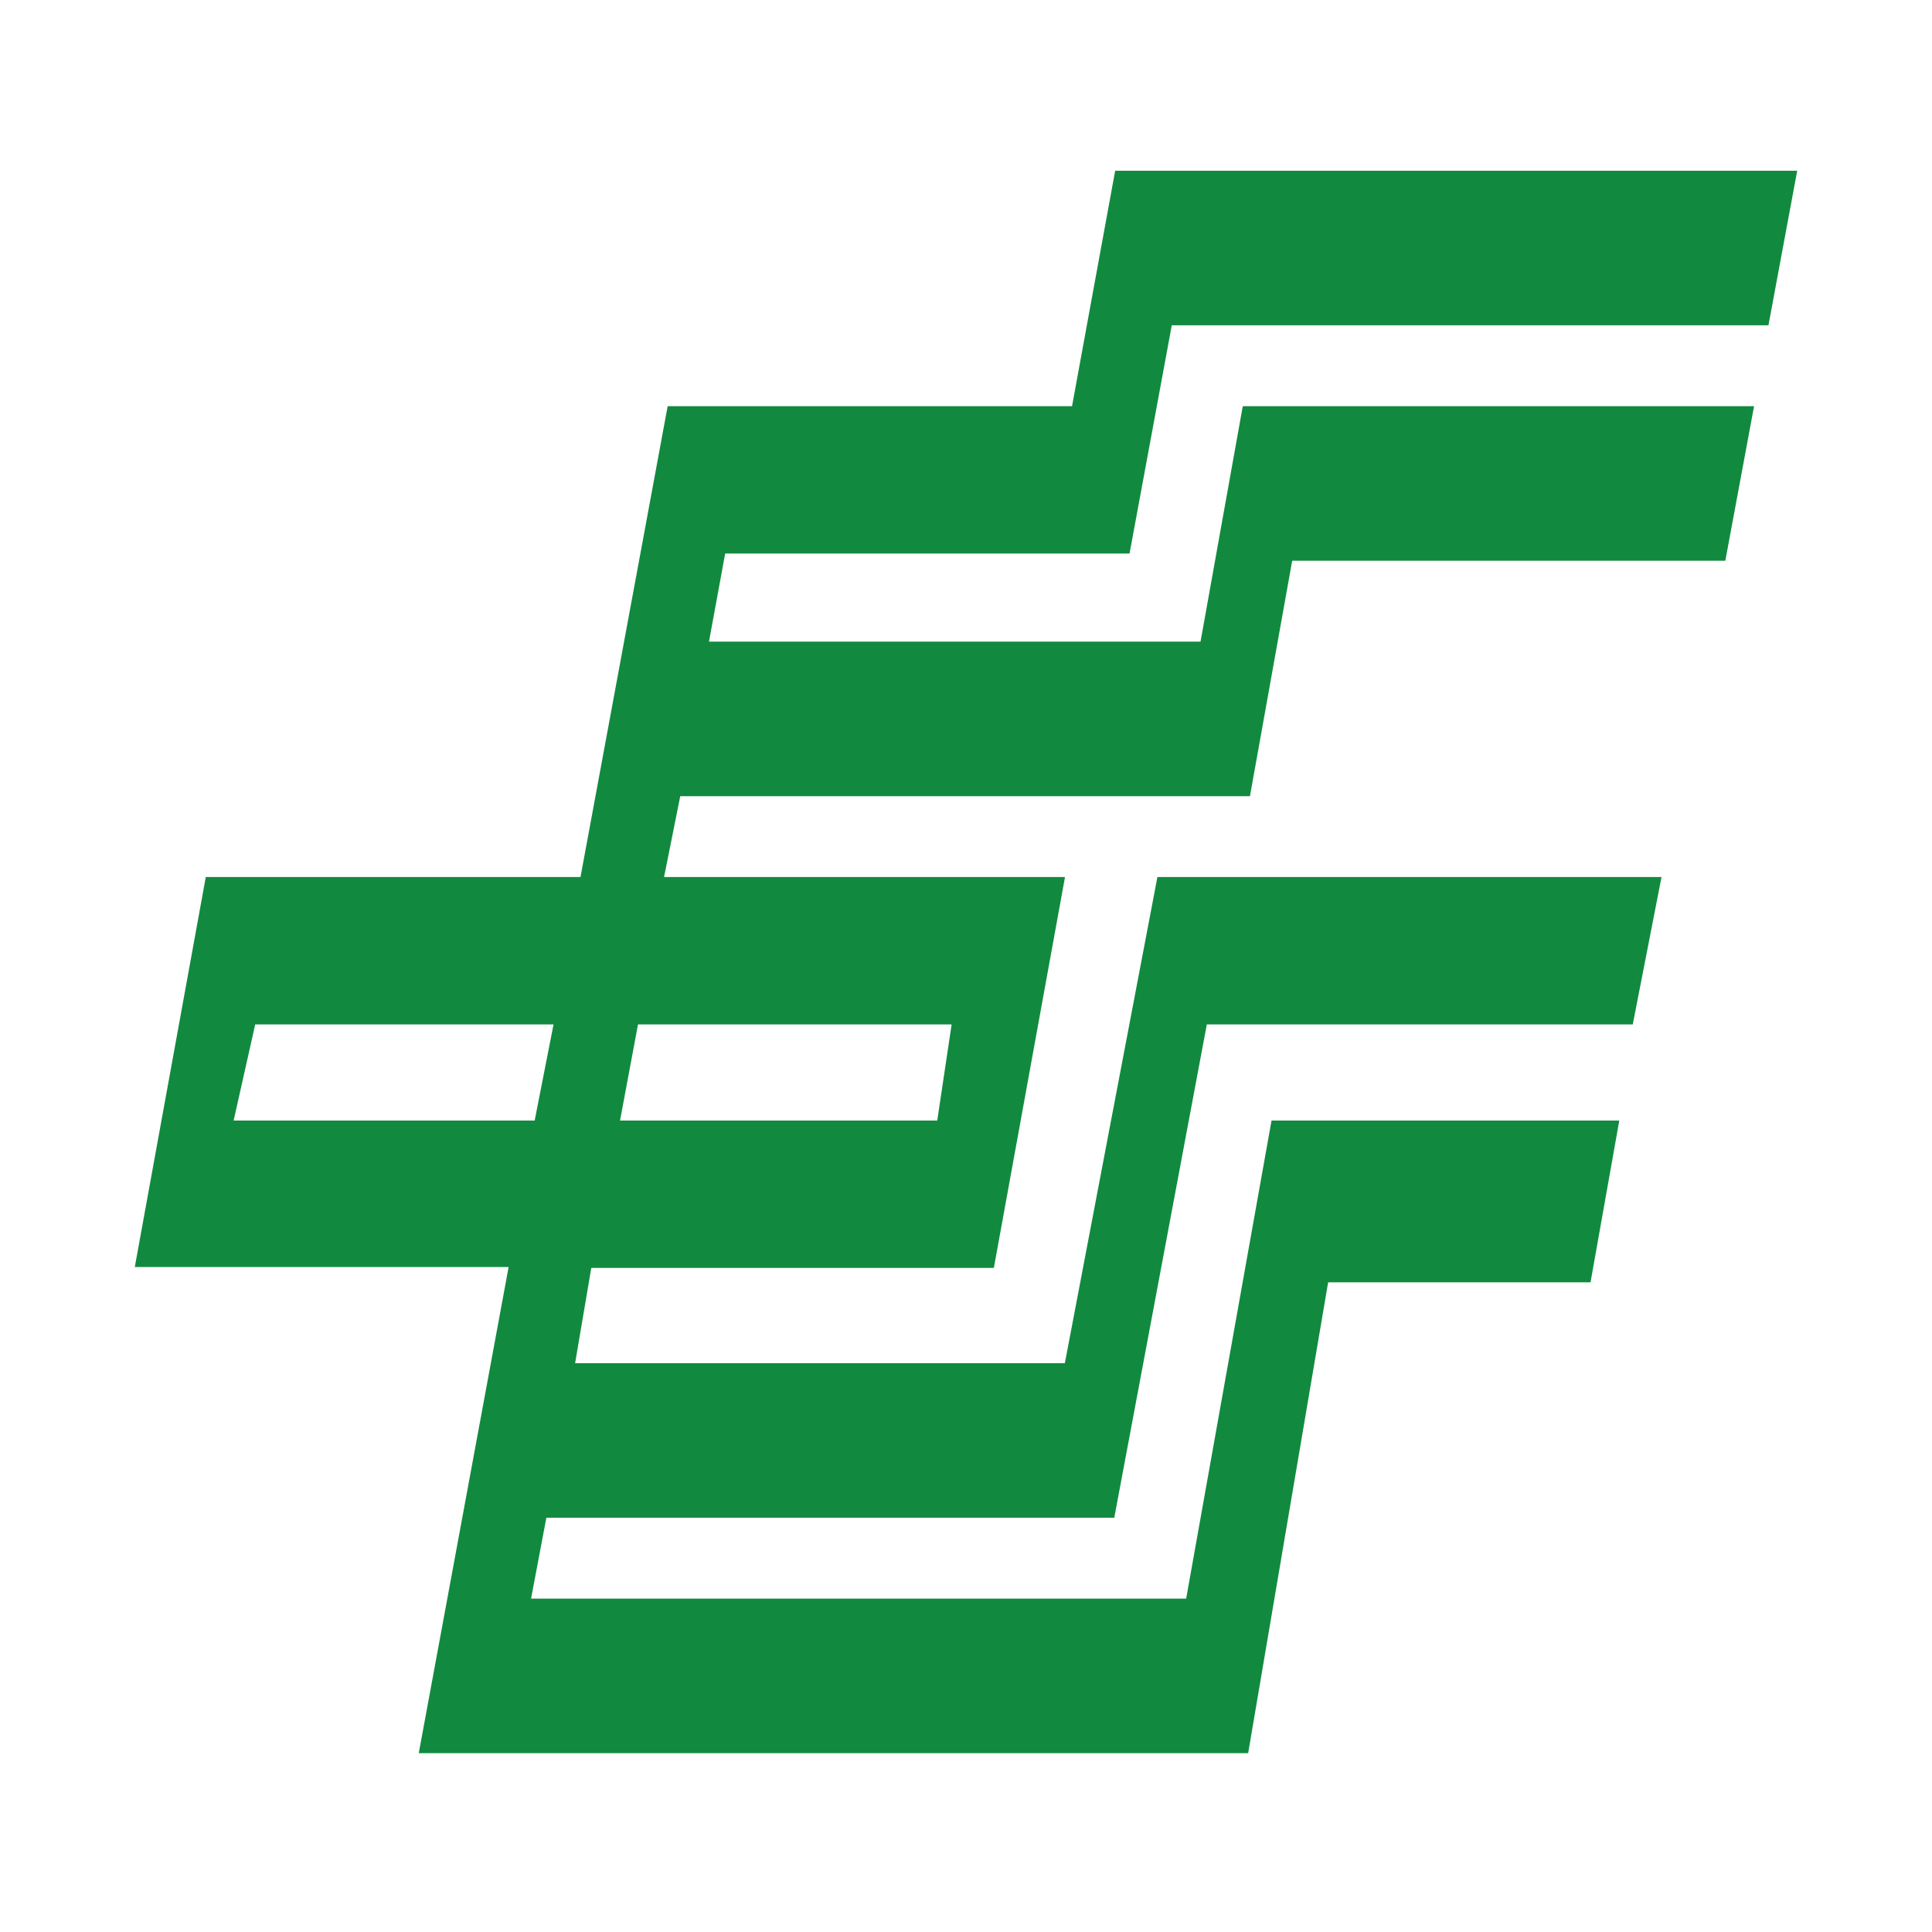
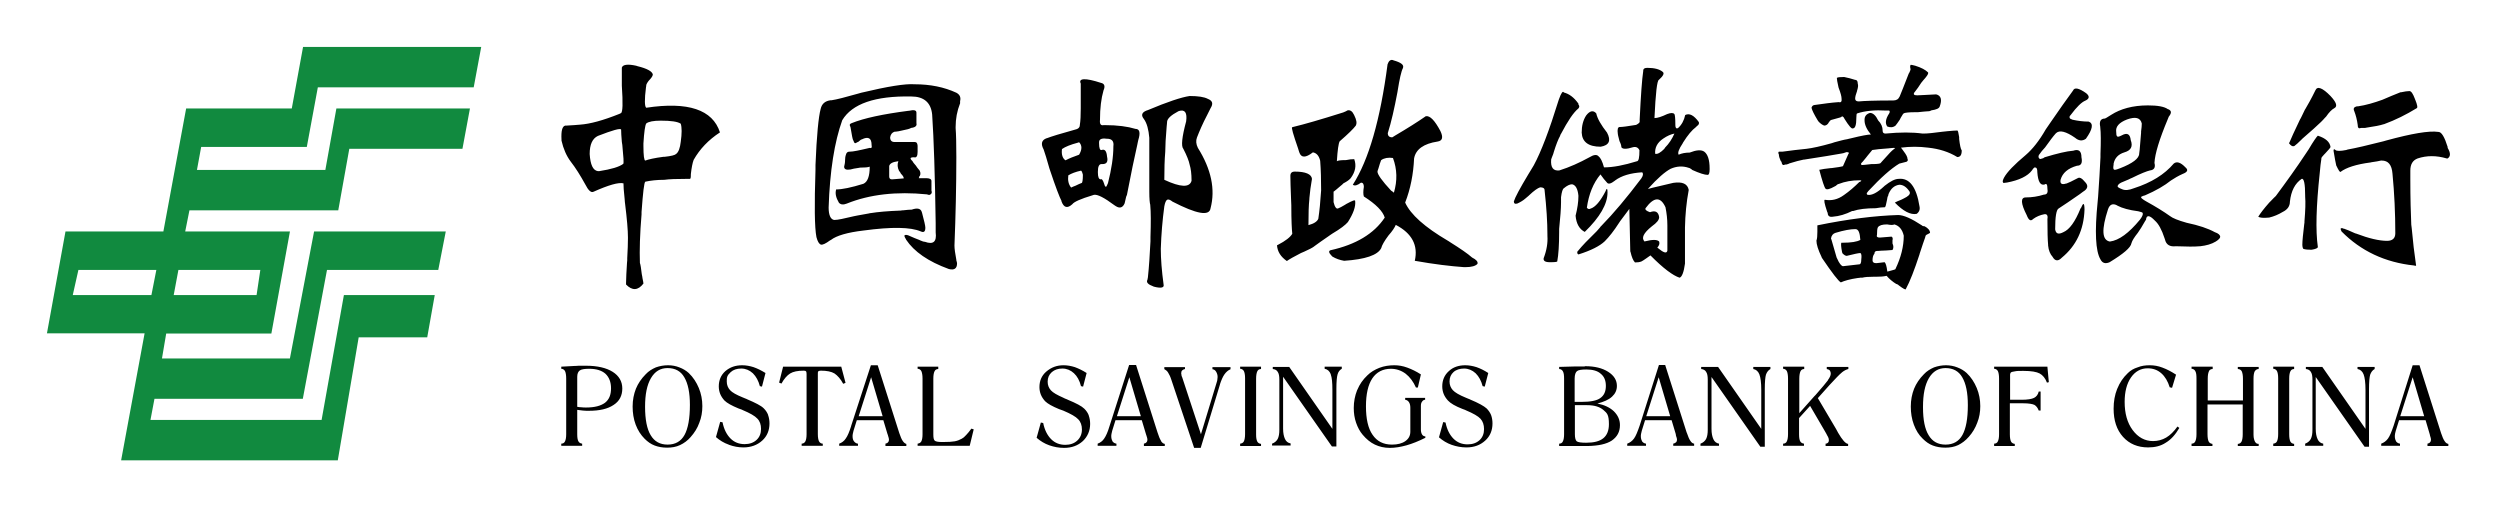
- <svg xmlns="http://www.w3.org/2000/svg" viewBox="-15 405 215 215">
+ <svg xmlns="http://www.w3.org/2000/svg" viewBox="-20 404 1065 217">
  <path d="M809 559.6c1.6 0 3.3.3 4.8.9 1.6.6 2.9 1.4 4 2.4 1.9 1.8 3.3 4 4.3 6.4s1.5 5 1.5 7.7c0 2.5-.4 4.9-1.3 7.1q-1.2 3.3-3.6 6l-.1.1c-1.3 1.5-2.8 2.6-4.4 3.4-1.7.8-3.5 1.1-5.5 1.1s-3.7-.3-5.3-.9-3-1.6-4.3-2.9c-1.7-1.6-2.9-3.6-3.8-6s-1.3-5-1.3-7.7c0-2.8.5-5.3 1.4-7.6.9-2.2 2.3-4.3 4.2-6.2 1.2-1.3 2.7-2.2 4.3-2.9q2.55-.9 5.1-.9m-512.8 0c1.6 0 3.2.3 4.8.8 1.7.6 3.3 1.4 5.1 2.5l-1.5 5.8-.9-.2c-.6-2.3-1.6-4.1-2.9-5.4l-.1-.1c-1.4-1.3-3.1-2-4.9-2q-2.85 0-4.5 1.5c-1.65 1.5-1.7 2.3-1.7 4 0 1.5.5 2.7 1.4 3.7s2.7 2 5.4 3.1l.5.2c.3.1.6.3 1 .4l.4.2c3.5 1.5 5.9 2.7 7 3.8l.1.1q1.2 1.2 1.8 2.7v.1q.6 1.65.6 3.6c0 2.9-1 5.4-3.1 7.3s-4.8 2.9-8 2.9c-2.1 0-4.2-.4-6.1-1.1l-.2-.1c-2-.7-3.8-1.8-5.4-3.2l1.8-6.5 1 .2c.6 3 1.8 5.3 3.4 6.9s3.6 2.4 6 2.4q3.15 0 5.1-1.8c1.3-1.2 1.9-2.8 1.9-4.7 0-1.8-.5-3.3-1.6-4.4-1-1.1-3.1-2.3-6.2-3.6l-.4-.2-1.4-.5c-2.9-1.2-4.9-2.3-6-3.4-.8-.9-1.4-1.8-1.8-2.8s-.6-2.1-.6-3.2c0-2.6.9-4.8 2.8-6.5 2-1.7 4.3-2.5 7.2-2.5m308 0c1.6 0 3.2.3 4.8.8 1.7.6 3.3 1.4 5 2.5l-1.5 5.8-.9-.2c-.6-2.3-1.6-4.1-2.9-5.4l-.1-.1c-1.4-1.3-3.1-2-4.9-2s-3.4.5-4.5 1.5-1.7 2.3-1.7 4c0 1.5.5 2.7 1.4 3.7s2.8 2.1 5.5 3.2l1.2.5c.1 0 .2.1.3.1l.4.2c3.6 1.5 5.9 2.8 7 3.8.8.8 1.5 1.8 1.9 2.8q.6 1.65.6 3.6c0 2.9-1 5.4-3.1 7.3s-4.7 2.9-8 2.9c-2.2 0-4.3-.4-6.3-1.1s-3.8-1.8-5.4-3.2l1.8-6.5 1 .2c.6 3 1.8 5.3 3.4 6.9s3.6 2.4 6 2.4q3.15 0 5.1-1.8c1.3-1.2 1.9-2.8 1.9-4.7 0-1.8-.5-3.3-1.5-4.4s-3.1-2.3-6.2-3.6l-.4-.2-1.1-.4c-3.1-1.2-5.1-2.4-6.2-3.6-.8-.9-1.4-1.8-1.8-2.8s-.6-2.1-.6-3.2c0-2.6.9-4.8 2.8-6.5 1.8-1.7 4.2-2.5 7-2.5m-30.2 0c1.8 0 3.6.3 5.5 1s3.8 1.6 5.8 2.9l-1.3 5.6h-.8c-1.1-2.5-2.6-4.5-4.4-5.9q-2.85-2.1-6.3-2.1c-3.4 0-6.1 1.4-7.9 4.1s-2.7 6.7-2.7 11.9c0 5.3.9 9.4 2.8 12.1 1.9 2.8 4.6 4.2 8.3 4.2q3.6 0 5.7-1.5c1.4-1 2.1-2.3 2.1-4v-10.2q0-1.5-.6-2.4c-.4-.6-.9-.9-1.6-1v-.8h8.5v.8c-.5 0-1 .3-1.3.8-.4.5-.5 1.1-.5 1.9v10c0 .9.2 1.6.5 2.1s.8.8 1.4.8v.6c-2.8 1.4-5.5 2.5-8 3.2s-4.9 1.1-7.1 1.1c-2.4 0-4.5-.5-6.4-1.4s-3.6-2.3-5.2-4.2c-1.2-1.4-2.1-3.1-2.8-5.1s-1-4.1-1-6.3c0-2.7.5-5.2 1.4-7.5l.1-.2c1-2.4 2.4-4.4 4.3-6.2 1.4-1.4 3.1-2.4 5.1-3.2 2.1-.8 4.2-1.1 6.4-1.1m-89.2.7v.9q-.75.15-1.2.6c-.3.3-.4.7-.4 1.2 0 .2 0 .4.1.6v.2c0 .2.1.4.2.7l.1.2 8 24.3 6.8-22.4c.1-.3.2-.7.2-1s.1-.7.1-1c0-.8-.2-1.5-.6-2.2s-.9-1-1.5-1.1h-.1v-.9h7.7v.9c-1 .4-1.9 1.2-2.6 2.2s-1.3 2.4-1.9 4.2v.1l-8.2 27h-2.8l-9.7-29c-.4-1.3-.9-2.3-1.4-3.1-.4-.7-1-1.1-1.5-1.4h-.1v-.9h8.8zm411-.7c1.8 0 3.6.3 5.4 1 1.9.7 3.8 1.7 5.8 3l-1.7 5.6-1-.2q-1.2-3.9-3.6-6c-1.6-1.4-3.5-2.1-5.8-2.1-2.9 0-5.3 1.3-7.1 3.9s-2.7 6.1-2.7 10.4c0 4.9 1.1 8.9 3.4 12s5.2 4.7 8.7 4.7c2 0 3.9-.5 5.6-1.5s3.3-2.6 4.8-4.7l.8.6c-1.7 2.9-3.6 5-5.8 6.3-2.1 1.4-4.6 2-7.5 2-4.4 0-8-1.5-10.7-4.5s-4-7-4-12q0-4.65 1.5-8.4l.1-.2c1-2.5 2.5-4.7 4.4-6.5l.1-.1c1.1-1.1 2.5-1.9 4.1-2.4 1.7-.7 3.4-.9 5.2-.9m-631.2 0q2.55 0 4.8.9c1.6.6 2.9 1.4 4 2.4 1.9 1.8 3.3 4 4.3 6.4s1.5 5 1.5 7.7c0 2.5-.4 4.9-1.3 7.1-.8 2.3-2.1 4.3-3.7 6.1-1.3 1.5-2.8 2.6-4.5 3.4s-3.5 1.1-5.5 1.1-3.7-.3-5.3-.9-3-1.6-4.3-2.9c-1.6-1.6-2.9-3.6-3.8-6s-1.3-5-1.3-7.7c0-2.8.5-5.3 1.4-7.6.9-2.2 2.3-4.3 4.2-6.2 1.2-1.3 2.7-2.2 4.3-2.9 1.7-.6 3.4-.9 5.2-.9m168.5 0c1.6 0 3.2.3 4.8.8 1.6.6 3.3 1.4 5 2.5l-1.5 5.8-.9-.2c-.6-2.4-1.6-4.2-3-5.5s-3.1-2-4.9-2c-1.9 0-3.3.5-4.5 1.5l-.1.1c-1.1 1-1.7 2.3-1.7 4 0 1.5.5 2.7 1.4 3.7s2.7 2 5.2 3.1l.6.3c.3.1.6.3 1 .4l.4.2c3.6 1.5 5.9 2.7 7 3.8l.1.1q1.2 1.2 1.8 2.7v.1q.6 1.65.6 3.6c0 2.9-1.1 5.4-3.1 7.3-2.1 1.9-4.7 2.9-8 2.9-2.2 0-4.3-.4-6.3-1.1s-3.8-1.8-5.4-3.2l1.8-6.5 1 .2c.6 3 1.8 5.3 3.4 6.9q2.4 2.4 6 2.4 3.15 0 5.1-1.8c1.3-1.2 2-2.8 2-4.7 0-1.8-.5-3.3-1.6-4.4-1-1.1-3.1-2.3-6.4-3.7l-.3-.1c-.3-.1-.6-.2-1.1-.4l-.3-.1c-2.9-1.2-4.9-2.3-6-3.4-.8-.9-1.4-1.8-1.8-2.8s-.6-2.1-.6-3.2c0-2.6.9-4.8 2.8-6.5 2.3-2 4.7-2.8 7.5-2.8m278.8.7 18.4 26.4v-16.6c0-3.1-.3-5.3-.8-6.6s-1.4-2.1-2.6-2.3v-.9h7.3v.9c-.9.5-1.5 1.3-1.9 2.4-.3 1-.5 3.1-.5 6.1v24.6h-1.9l-20.8-29.7v22.1c0 1.9.3 3.3.8 4.4s1.3 1.7 2.4 1.9v.9h-7.9v-.9c1.1-.4 1.9-1.1 2.4-2 .5-1 .7-2.3.7-3.9v-21.4c0-1.5-.2-2.6-.7-3.3q-.6-1.05-2.1-1.2v-.9zm257.4 0 18.4 26.4v-16.6c0-3.1-.3-5.3-.8-6.6s-1.4-2.1-2.6-2.3v-.9h7.3v.9c-.9.5-1.5 1.3-1.9 2.4-.3 1-.5 3.1-.5 6.1v24.6h-1.9l-20.8-29.7v22.1c0 1.9.3 3.3.8 4.4s1.3 1.7 2.4 1.9v.9H962v-.9c1.1-.4 1.9-1.1 2.4-2 .5-1 .7-2.3.7-3.9v-21.4c0-1.5-.2-2.6-.7-3.3q-.6-1.05-2.1-1.2v-.9zm-440.1 0 18.4 26.4v-16.6c0-3.1-.2-5.3-.7-6.6v-.1c-.5-1.3-1.4-2.1-2.6-2.3v-.9h7.3v.9q-1.35.75-1.8 2.4c-.3 1-.5 3.1-.5 6.1v24.6h-1.9l-20.8-29.7v22.1c0 1.9.3 3.3.8 4.4s1.3 1.7 2.4 1.9v.9h-7.9v-.8c1.1-.4 1.9-1.1 2.4-2 .5-1 .7-2.3.7-3.9v-21.4c0-1.5-.2-2.6-.7-3.3q-.6-1.05-2.1-1.2v-.9zm-178.2-.7h2.9l9.2 28.9c.5 1.5 1 2.7 1.5 3.4q.75 1.05 1.5 1.2v.9h-8.9v-1c.5-.1.9-.3 1.1-.6.3-.3.4-.7.4-1.1 0-.3-.1-.9-.4-1.7 0-.2-.1-.3-.1-.4l-.1-.2-1.8-6H345l-1.4 4.5c-.1.5-.2.9-.3 1.3s-.1.8-.1 1.1q0 1.35.6 2.1c.4.5.9.9 1.6 1h.1v.9h-8v-.9c1.1-.4 2.1-1.1 2.8-2.2.8-1.1 1.5-2.8 2.3-5.3v-.1zm113 0 9.1 28.6q.75 2.4 1.5 3.6v.1c.5.8 1 1.1 1.6 1.2v.9h-8.9v-1c.5-.1.9-.3 1.1-.6.3-.3.4-.7.4-1.1 0-.3-.1-.9-.4-1.7-.1-.2-.1-.4-.2-.6l-1.8-6h-11.2l-1.4 4.5c-.1.5-.2.9-.3 1.3s-.1.8-.1 1.1c0 .8.2 1.5.5 2v.1c.4.5.9.9 1.7 1v.9h-8v-.9c1.1-.4 2.1-1.1 2.8-2.2.7-1 1.5-2.7 2.2-5.1l8.4-26.2h3zm-234.4.2c4.9 0 8.7.9 11.4 2.6s4.1 4.1 4.1 7.1-1.2 5.4-3.7 7c-2.5 1.7-6 2.5-10.6 2.5-.8 0-1.6 0-2.5-.1l-2.4-.3v10.5c0 1.4.2 2.4.5 2.9.3.6.9.9 1.6 1v.9h-8.9v-.9c.7 0 1.3-.3 1.6-1 .3-.6.5-1.6.5-3v-23.7c0-1.5-.2-2.6-.5-3.2s-.9-1-1.6-1v-.9l5.6-.3h.4c.9-.1 1.7-.1 2.5-.1zm778.2-.2h2.9l9.2 28.9c.5 1.5 1 2.7 1.5 3.4.5.8 1 1.1 1.6 1.2v.9h-8.9v-1c.5-.1.9-.3 1.1-.6.3-.3.4-.7.4-1.1 0-.3-.1-.9-.4-1.7l-.1-.5-1.8-6.1H1002l-1.4 4.5-.3 1.2v.1c-.1.4-.1.8-.1 1.1 0 .8.2 1.5.5 2v.1c.4.5.9.9 1.7 1v.9h-8v-.9c1.1-.4 2.1-1.1 2.9-2.2s1.5-2.9 2.4-5.5zm-50.5.7v.9c-.7 0-1.3.3-1.6 1-.3.6-.5 1.6-.5 3.1V589c0 1.5.2 2.5.5 3.1s.9.9 1.6 1v.9h-8.9v-1c.8-.1 1.3-.4 1.6-1s.5-1.7.5-3.1v-23.8c0-1.4-.2-2.4-.5-3s-.9-1-1.6-1v-.9h8.9zm-208.7 0v.9c-.7 0-1.3.3-1.6 1-.3.6-.5 1.7-.5 3.2V580l6.4-7.2.5-.5c2.7-3.1 4.5-5.2 5.3-6.3v-.1q1.2-1.65 1.2-2.7c0-.6-.2-1.1-.4-1.4-.3-.3-.7-.5-1.3-.6v-.9h9.2v.9c-.8.2-1.7.6-2.7 1.4l-.1.1c-1 .8-2.7 2.6-5.2 5.3l-5 5.6 7.8 13.2.1.2c.2.3.4.7.6 1.1l.1.2c1.8 3.1 3.2 4.7 4.3 4.8v.9h-9.6v-1c.4 0 .7-.1 1-.4s.4-.6.4-1.1c0-.4-.1-.9-.4-1.5l-.1-.1c-.3-.6-.8-1.6-1.6-2.9l-5.9-10.1-4.7 5.2v7c0 1.4.2 2.4.5 2.9.3.6.9.9 1.6 1v.9h-8.9v-.9c.7 0 1.3-.3 1.6-1 .3-.6.5-1.7.5-3.1v-23.6c0-1.5-.2-2.6-.5-3.2s-.9-1-1.6-1v-.9h9zm-93.2-.3c3.9 0 7.2.8 9.7 2.4s3.7 3.6 3.7 6c0 1.8-.7 3.3-2 4.5l-.1.1c-1.4 1.3-3.5 2.2-6.2 2.9 3 .6 5.3 1.7 7 3.3 1.7 1.7 2.6 3.6 2.6 5.9 0 2.9-1.2 5-3.5 6.6-2.3 1.5-5.7 2.2-10.1 2.3h-12.3v-1c.7 0 1.3-.3 1.6-1 .3-.6.5-1.6.5-3v-23.6c0-1.5-.1-2.5-.5-3.2-.3-.6-.9-1-1.6-1v-.9l7.2-.2h3.6c.2-.1.3-.1.4-.1m-138.2.3v.9c-.7 0-1.3.3-1.6 1-.3.6-.5 1.7-.5 3.2v23.8c0 1.4.2 2.3.5 2.9s.9.9 1.6 1v.9h-8.9v-1c.8-.1 1.3-.4 1.6-1s.5-1.7.5-3.1v-23.8c0-1.4-.2-2.4-.5-3s-.9-1-1.6-1v-.9h8.9zm-137.5 0v.9c-.7 0-1.3.3-1.6 1-.3.6-.5 1.6-.5 3.1v23.8c0 1.5.2 2.4.7 2.7.4.3 1.4.5 3 .5h.4c2.3 0 3.9-.1 5-.3s2.1-.6 3-1.1q.9-.45 1.8-1.5l.1-.1c.7-.7 1.4-1.6 2.2-2.7l1 .3-1.7 7h-22.2v-.9c.7-.1 1.3-.4 1.6-1s.5-1.6.5-3v-23.7c0-1.5-.2-2.5-.5-3.2-.3-.6-.9-1-1.6-1v-.9h8.8zm472.5 0 .6 6.5-.8.2c-.7-1.9-1.8-3.2-3.1-3.9s-3.6-1.1-6.9-1.1h-.4c-1.4 0-2.5 0-3.3.2-.9.1-1.5.3-1.7.5-.1.1-.1.2-.2.4s-.1.4-.1.7v10.5h4.9c2.5 0 4.3-.3 5.3-.8s1.7-1.4 2-2.7h.8v8.1h-.8q-.6-1.65-1.8-2.4c-.8-.4-2.4-.7-4.9-.7h-5.6V589c0 1.5.2 2.5.5 3.1s.9.9 1.6 1v.9h-8.8v-1c.7 0 1.3-.3 1.6-1 .3-.6.5-1.6.5-3v-23.7c0-1.5-.2-2.6-.5-3.2s-.9-1-1.6-1v-.9h22.7zm70.4 0v.9c-.7 0-1.3.3-1.6.9v.1c-.3.6-.5 1.6-.5 3.1v9.3h15v-9.2c0-1.5-.2-2.5-.5-3.2-.3-.6-.9-1-1.7-1v-.9h8.9v.9c-.8 0-1.3.4-1.7 1-.3.6-.5 1.6-.5 3.1v23.9c0 .8.1 1.4.2 1.8.1.5.3.9.5 1.3.2.3.4.4.6.6.2.1.5.2.9.2v.9h-8.9v-.9c.7 0 1.3-.4 1.6-1s.5-1.7.5-3.1v-12.7h-15V589c0 1.4.2 2.5.5 3.1s.9.9 1.6 1v.9h-8.9v-1c.7 0 1.3-.3 1.6-1 .3-.6.5-1.6.5-3v-23.7c0-1.5-.1-2.5-.5-3.2-.3-.6-.9-1-1.6-1v-.9h9zm-584.2 0 1.8 6.8-1 .4c-1.1-2.1-2.4-3.5-3.7-4.4-1.3-.8-3.3-1.2-5.8-1.2-.5 0-.9.1-1.1.3s-.2.5-.2 1.1v25.6c0 1.5.2 2.5.5 3.1s.9 1 1.6 1v.9h-9v-.9c.7 0 1.3-.4 1.6-1s.5-1.6.5-3v-25.7c0-.6-.1-.9-.2-1.1-.2-.2-.5-.3-1-.3-2.6 0-4.5.4-5.8 1.2s-2.6 2.3-3.7 4.3l-1-.4 1.7-6.8h24.8zm351-.7 9.1 28.6.1.2c.5 1.5 1 2.7 1.5 3.4.5.8 1 1.1 1.6 1.2v.9h-8.9v-.9q.75-.15 1.2-.6c.3-.3.4-.7.4-1.1 0-.3-.1-.9-.4-1.6l-.1-.5v-.2l-1.8-6h-11.3l-1.4 4.5c-.1.5-.2.9-.3 1.3s-.1.8-.1 1.1c0 .8.2 1.5.5 2v.1c.4.5.9.9 1.7 1v.9h-8v-.9c1.1-.4 2.1-1.1 2.9-2.2s1.5-2.9 2.4-5.5l8.2-25.8h2.7zm-425 1.2c-3.1 0-5.4 1.4-7.1 4.3s-2.5 6.9-2.5 12.2c0 5.4.8 9.5 2.4 12.1 1.6 2.7 4 4 7.2 4 3.3 0 5.7-1.4 7.2-4.1s2.3-7 2.3-12.8c0-5.2-.8-9.1-2.4-11.8-1.5-2.6-3.9-3.9-7.1-3.9m544.4 0c-3 0-5.4 1.4-7.1 4.3s-2.5 6.9-2.5 12.2v.3c0 5.3.8 9.2 2.4 11.8 1.6 2.7 4 4 7.2 4 3.3 0 5.7-1.4 7.2-4.1s2.3-6.9 2.3-12.6v-.2c0-5.2-.8-9.1-2.4-11.8-1.5-2.6-3.9-3.9-7.1-3.9m-152.7 15.8h-5.2V589c0 1.6.3 2.6.8 3s1.9.6 4 .6c3.3 0 5.7-.6 7.3-1.9q2.4-1.95 2.4-6c0-4.05-.8-4.7-2.3-6-1.6-1.4-3.9-2.1-7-2.1m30.5-11.9-5.3 16.6h10.2zm321.2 0-5.3 16.6h10.2zm-656.7 0-5.3 16.6H356zm110 0-5.3 16.6H466zM231 561.1c-1.9 0-3.3.2-4 .7s-1.1 1.4-1.1 2.7v12.8c.5.1 1.1.2 1.8.2.6.1 1.3.1 2 .1 3.6 0 6.2-.7 8-2 1.8-1.4 2.6-3.4 2.6-6.2 0-2.6-.8-4.7-2.4-6.2q-2.4-2.1-6.9-2.1m424.8.3c-2 0-3.4.2-4 .7s-1 1.5-1 3.2v9.9h2.9c3.8 0 6.5-.5 8-1.6 1.6-1.1 2.4-2.8 2.4-5.2 0-2.3-.7-4-2.2-5.2-1.3-1.2-3.4-1.8-6.1-1.8M251 432l.3.1.3.1c4.1 1 6.2 2.2 6.5 3.5 0 .5-.4 1.2-1.1 2l-.1.1c-.8.8-1.3 1.6-1.6 2.4v.4l-.1.5c-.7 5.4-.6 8.3.1 8.8 17.8-2.7 28.3.8 31.4 10.5-4.9 3.2-8.6 7.1-11.2 11.7-.5 1.3-.9 3.4-1.2 6.1v.3c0 1.1-.1 1.7-.4 1.7h-1.4c-4.2 0-7.4.1-9.5.4-3.1 0-5.8.3-8.1.8-.5.3-1 4.6-1.6 12.9v1c-.7 8.4-.9 15.3-.7 20.7.3.8.5 2.4.8 4.8l.2 1 .1.7c.3 1.4.4 2.1.4 2.3-2.3 3-4.8 3.1-7.4.4v-.7c0-2.1.2-5 .4-8.5l.1-1.1v-.9q.3-5.25.3-8.4v-.5c0-3-.4-7.7-1.2-14.2l-.1-.8-.1-1.3c-.4-3.4-.5-5.6-.5-6.7-2.1-.5-6.3.7-12.8 3.6-1 .5-2.2-.6-3.5-3.2-2.1-3.8-4.1-7-6.2-9.7-1.8-2.4-3.1-5.4-3.9-8.9v-.4c-.2-3.7.3-5.7 1.6-6h.6c.6 0 1.7-.1 3.2-.2l2.5-.2c4.3-.3 9.8-1.8 16.8-4.6l.6-.3c.8-.3.9-4.2.4-11.7v-7.7c.4-1.3 2.5-1.6 6.1-.8m537.6 63.6c2.3 0 5.7 1.5 10.1 4.4.3.3.6.4 1.2.4 1.5.8 2.3 1.8 2.3 2.8l-.2.1-.1.1c-1.1.5-1.6.8-1.6 1.1l-.1.3-.1.4c-.5 1.4-1.2 3.4-2.1 6.2l-.2.6-.1.4c-2.2 6.7-4.1 11.6-5.8 14.7 0 .5-1 0-3.1-1.6l-.2-.2-.2-.1c-.4-.3-.6-.3-.4-.1-1.8-1.1-3.2-2.3-4.3-3.6-1.2.3-2.8.4-4.7.4h-1.1c-1.9 0-3.5.1-4.6.4h-.9l-.5.1h-.3c-3.5.5-5.9 1.2-7.4 1.9q-1.5-.75-8.1-10.5l-.1-.3c-1.5-3.1-2.2-5.4-2.2-7 .3-.8.4-2 .4-3.8V500c13.1-2.7 24.6-4.1 34.4-4.4m-301.8-50.7c3.6 0 6.2.4 7.7 1.2 2.1.8 2.4 2.1 1.2 4l-1.2 2.4-.2.4c-2 3.8-3.4 7.1-4.4 9.7-.5 1.3-.4 2.8.4 4.4 5.7 9.1 7.5 17.7 5.4 25.7-.5 3.5-5.9 2.5-16.2-2.8-1-.8-1.8-1.1-2.3-.8s-.9 1.2-1.2 2.8c-.8 5.9-1.3 11.9-1.5 18.1q0 6.45 1.2 15.3c.3 1.3-1.2 1.6-4.2.8l-.2-.1c-2.2-.8-3.1-1.7-2.5-2.8l.1-.5.1-.5c.5-4.6.8-9.7 1.1-15.4V505c.2-6.1.2-10.7-.1-13.8-.2-.6-.4-2.4-.4-5.5v-23c-.3-3.5-1-6.2-2.3-8-1.3-1.6-.9-2.8 1.1-3.6l.6-.2c8.3-3.5 14.3-5.5 17.8-6m194.9-12c3.1 0 5.3.6 6.6 1.7.8.6.3 1.7-1.6 3.4-.8.3-1.4 5.7-1.9 16.3 1.3 0 3.1-.6 5.4-1.7 1.6-.6 2.6-.6 3.1 0 .2.3.4 1.7.4 4.4v.3c0 1.2.4 1.6 1.1 1.3 1.6-1.4 2.6-3.3 3.1-5.6 1.8-.9 3.7.1 5.8 3 .2.6 0 1.2-.8 1.7l-.2.2-.2.2-.1.1c-1.6 1.2-3.4 3.3-5.4 6.5l-.1.2-.1.2c-1.6 2.4-2.2 4-1.7 4.8 1.3-.6 2.9-.9 4.7-.9 2.8-1.1 4.9-1.3 6.2-.4 1.5 1.1 2.3 3.5 2.3 7.2v.3c0 1.6-.3 2.4-.8 2.4q-1.95 0-6.6-2.1l-.1-.1-.1-.1c-.6-.5-1.1-.7-1.3-.7-2.6-.9-5.2-.7-7.7.4-2.3 1.2-5.6 4-9.7 8.6l.8-.2 1.1-.3c3.1-.7 6.1-1.4 8.9-2.1q5.85-.9 6.6 3c-1 5.3-1.5 10.7-1.6 16v15.4c-.5 3.7-1.3 5.7-2.3 6-2.8-.9-7-4-12.4-9.5l-1 .7-.7.5c-1.1.8-1.8 1.2-2.2 1.4-.8.3-1.7.4-2.7.4-.8-.8-1.4-2.3-1.9-4.5l-.1-.2-.4-18.1-.1.1-.2.3q-1.2 1.65-3.6 4.8l-.2.3-.2.3c-2.3 3.6-4.4 6.2-6.1 7.9l-.1.1c-2.1 2-5.8 3.9-11.2 5.6-.5-.3-.6-.7-.4-1.3l.1-.1.2-.2c1.6-2 4.2-4.7 7.9-8.3l1.4-1.6c.1-.1.1-.1.1-.2l.4-.4c5.3-5.4 11-12.2 17.1-20.3.8-1.2.9-2 .4-2.6-4.9.3-8.8 1.4-11.6 3.5l-.1.1c-1.7 1.3-2.8 1.6-3.4.7-.8-.8-1.7-2-2.7-3.4-3.1 3.7-5 8.5-5.8 14.2.5.6 1 .7 1.5.4 2.1-.6 4.3-3.2 6.6-7.7v-.2c.5-.9.7-.6.7 1 0 4.9-3.2 10.5-9.7 16.8q-3.45-1.8-3.9-6.9c.8-3.2 1.2-5.9 1.2-8.2v-.4q-.45-4.35-2.7-4.8c-1 0-2.2.6-3.5 1.7-.5.3-.9 1.5-1.2 3.8v2.2c0 2.6-.3 6.4-.8 11.3v1.3c0 5.6-.3 9.8-.8 12.5 0 .3-1 .4-3.1.4h-.1c-2 0-2.8-.6-2.6-1.7 1.3-3.4 1.8-6.6 1.6-9.5v-.5q0-8.1-1.2-18.9c0-.9-.6-1.3-1.9-1.3-1 .3-2.6 1.4-4.7 3.4l-.1.1-.1.1c-.6.5-1 .8-1.3 1.1-1 .9-2.2 1.6-3.5 2.2q-1.5.45-1.5-.9c.5-1.7 2.6-5.6 6.2-11.6l1.1-1.8c.5-.8.9-1.5 1.2-2 3.1-5.7 6.6-14.9 10.5-27.5l.1-.3.1-.3c1-2.8 1.7-3.7 2.1-2.9 2.3.6 4.3 2.1 6.1 4.6l.1.1v.4c.5.6.5 1.1 0 1.7-2.1 1.7-4.5 5.3-7.4 10.8-.2.3-.4.6-.4.9q-1.2 2.1-2.7 6.9l-.1.4-.2.6c-.4.9-.6 1.6-.8 2.1-.3 3.5.9 5 3.5 4.7 4.4-1.4 8.6-3.3 12.8-5.6 1.8-1.1 3.1-1.3 3.9-.4.8.6 1.6 2.1 2.3 4.7 3.9 0 8.5-.9 14-2.6.8 0 1.1-1.6 1.1-4.7-.5-1.1-1.4-1.6-2.7-1.3-2.8.9-4.5.9-5 0 0-.6-.2-1.4-.8-2.6l-.1-.4-.1-.4c-.3-1.2-.5-1.9-.5-2.2-.3-2 0-3 .8-3h.2c.9 0 3.2-.3 6.8-.9 1-.5 1.5-1 1.5-1.3v-1c.5-10.4 1-17.2 1.5-20.5-.1-.9.4-1.5 1.7-1.5M787 499.6c-.5.3-1.5.3-3.1 0-2.1 0-3.3.4-3.9 1.2-.3.5-.4 1.6-.4 3.2-.3.8.1 1.2 1.1 1.2h.2c.5 0 2.1-.2 4.9-.4.5.3.6.8.4 1.6v1.3c.5 1.1.5 2 0 2.8l-2.6.2-2.3.1c-.9.1-1.4.1-1.6.1q-1.2 0-1.2 1.2c-.5.5-.8 1.5-.8 2.8q0 1.2 1.5 1.2h.2c.4 0 1.5-.2 3.4-.4.5.3.9 1.6 1.2 4l.4-.1.4-.1c2-.5 2.9-.8 2.7-1 2.3-4.8 3.5-9.5 3.5-14.1-.6-2.6-1.9-4.2-4-4.8m-417.4-59.7c6.7 0 12.6 1.2 17.8 3.6 1.5.8 2 2 1.6 3.6v.9c-1.3 3.3-1.9 6.6-1.9 10.1v.5c.2 2.5.3 6.7.3 12.4 0 12.4-.3 25-.8 37.6 0 1.4.3 3.4.8 6.1v.2c.2.6.3 1.1.3 1.3 0 2.2-1.2 3-3.5 2.4-8.8-3.2-14.8-7.4-18.2-12.5l-.1-.1h.1c-.6-.9-.9-1.6-.6-1.8.5-.3 1.3-.1 2.3.4 1.3.6 2.6 1.1 3.9 1.6l.2.1.2.1c.9.4 1.5.6 2 .6 3.6 1.3 5.1 0 4.6-4v-3.9c-.3-20.4-.8-35.9-1.5-46.3-.5-5.1-3.5-7.7-8.9-7.7-15.4-.3-25.2 3.1-29.4 10.1-3.3 9.2-5.3 21.6-5.8 37.2 0 3.2.8 5 2.3 5.3h.2c1.4 0 4.1-.6 8.3-1.6l1.5-.3c2.3-.4 4-.7 5-.9l.3-.1h.2c3.1-.5 7.4-.9 13-1.1l.5-.1h.4c1.6-.2 2.9-.3 3.7-.3 2.3-.8 3.7-.5 4.2.8l.2.6c.9 3.4 1.4 5.5 1.4 6.3 0 1.6-.6 2.2-1.9 1.6-4.4-1.9-12.5-2-24.4-.4-6.9.8-11.6 2.2-13.9 4l-.2.1-.2.1q-2.85 2.1-3.9 1.8c-.8-.3-1.4-1.3-1.9-3.2-.8-4.1-.9-13.6-.4-28.7v-2c.5-12.6 1.3-20.6 2.2-23.9.5-2.2 1.9-3.4 4.3-3.7h.4c2.1-.3 5.9-1.3 11.2-2.8l.7-.2.7-.2c11.3-2.7 18.8-3.9 22.7-3.6m203.8-10.3.2.1c3.2.9 4.5 1.9 4.1 3.1v.1c-.8 1.5-1.5 4.8-2.3 9.8l-.1.6c-1.3 6.9-2.6 12.7-4.1 17.4 0 1.2.6 1.8 1.9 1.8l.5-.3.8-.5c5.1-3 9.4-5.7 13-8.2 1.8-.3 3.8 1.8 6.2 6.3q1.95 4.05-1.2 4.5c-5.9.9-9.3 3.3-10 7.2-.3 6.6-1.5 12.9-3.8 18.8 2.3 5.1 8.4 10.5 18.1 16.2l.5.3.6.4c4.3 2.7 7.4 4.8 9.3 6.5 1.8.9 2.6 1.8 2.3 2.7-.8.9-2.5 1.4-5 1.4h-.8c-5.6-.4-12.5-1.2-20.9-2.7q2.25-9.9-8.1-15.3c-.5 1.2-1.5 2.7-3.1 4.5-1.8 2.4-2.8 4.2-3.1 5.4-1.5 3-6.8 4.8-15.8 5.4-1.8-.3-3.5-.9-5-1.8l-.1-.1-.1-.1c-1.4-1.4-1.5-2.2-.6-2.5 10.8-2.4 18.5-7 23.1-13.9-.8-2.7-3.7-5.7-8.9-9-.3-.9-.3-2.3 0-4.1q0-1.8-1.2-1.8c-1.6 1.2-2.7 1.5-3.5.9 6.8-10.6 11.7-27.7 14.8-51.3.5-1.5 1.3-2.1 2.3-1.8m197 72c-2.1 0-4.9.5-8.5 1.6-1 .3-1.7 1.1-1.9 2.4l.2.5c.7 2.3 1.4 4.8 2.2 7.6l.1.2.1.2c.9 2.1 1.8 3.2 2.5 3.3l7-.8c.5 0 .8-.7.8-2 .2-1.6.1-2.6-.4-2.8h-.1q-.9 0-5.7 1.2c-.5 0-1.2-.4-1.9-1.2v-.2l-.1-.3q-.6-3.15-.3-3.9h.6q5.4 0 7.5-1.2c-.2-3.1-.8-4.6-2.1-4.6m248.4-41.4c1.3 0 2.6 2.2 3.9 6.4v.4c1.3 2.2 1.3 3.6 0 4.5h-.4c-4.4-1.3-8.5-1.3-12.4 0-2.1.8-3.1 2.5-3.1 5.2v3.7c0 8.2.2 14.6.4 19.3l.1.8.1.8c.5 5.6 1.1 10.7 1.8 15.4.2.5 0 .7-.8.4-12.4-1.3-22.7-6.2-30.9-14.5-.3-.6-.4-1-.4-1.2q.45-.45 1.2 0h.2c1 .3 2.6 1 4.8 2l.4.1c5.5 2.1 9.9 3.1 13.2 3.1 2.3 0 3.5-1.1 3.5-3.2 0-8.6-.4-17.1-1.2-25.4-.3-3.8-1.8-5.6-4.6-5.6h-.3c-.9.2-2.3.5-4 .7l-.4.1c-6.2.8-10.4 2.2-12.8 4-.3.3-.9-.7-1.9-2.8v-.1c-.2-.9-.6-2.8-1.1-6v-.2c0-.6.3-.7.8-.2s2.1.5 4.6 0l.3-.1.3-.1c3.4-.6 8.5-1.8 15.2-3.5l.7-.2.7-.2c10.7-2.9 18.1-4.2 22.1-3.6M895 448.9c4.1 0 7 .5 8.5 1.6h.1c1.5.6 1.6 1.6.3 3.2l-.2.5-.2.5c-3.6 8.6-5.5 14.8-5.7 18.7.5 1.9-.1 3-1.9 3.2-1.3.3-3.9 1.3-7.7 3.2l-.5.2-.8.4c-1.2.5-2.3 1-3.3 1.4-1 .5-1.5 1.1-1.5 1.6 0 .3.6.7 1.9 1.2 1.3.6 3 .4 5-.4 7.5-2.4 13.1-5.9 17-10.5 1.3-1.1 3-.5 5 1.6 1.3 1.1.9 2-1.2 2.8-1.8.8-3.5 1.8-5 2.8-2.6 2.1-6.3 4.3-11.2 6.4h-.2c-.9.3-1.3.5-1.3.7q0 .45 1.2 1.2l.5.3.5.3q6 3.3 10.2 6.3c1 .8 3.4 1.8 7 2.8 5.2 1.1 9.1 2.4 12 4 1.5.5 2.3 1.2 2.3 2 0 .5-.6 1.2-1.9 2-1.8 1.1-4 1.7-6.6 2h-.2q-3.15.3-10.2 0c-2.6.3-4.1-.7-4.6-2.8l-.1-.3-.1-.3c-1.2-3.7-2.6-6.2-4.1-7.5l-.1-.1c-2.2-2.3-3.5-2.4-3.7-.3l-.2.3-.2.3c-1.2 2.1-2.2 3.8-3.1 5-1.5 1.9-2.4 3.3-2.7 4.4-.3 1.9-3.4 4.5-9.3 8.1q-2.7 1.2-3.9-1.2-3.15-5.25-1.2-24.6l.1-1.1.1-1.1c.4-6.1.8-11.6 1-16.7v-1.4c.2-5.2.2-9-.1-11.5v-.1c-.5-2.3.2-3.5 2-3.5l.4-.2.2-.1c.5-.3 1.2-.7 2.1-1.3 3.9-2.5 9.1-4 15.6-4m-338.2 4 .1.2c1 2 1.2 3.4.7 4.3v.1l-.1.1c-.9 1.2-3.1 3.4-6.8 6.6-.5.9-.9 3.7-1.2 8.5.3-.3 1.5-.5 3.9-.5 1.3-.3 2.5-.4 3.5-.4q1.5 4.05-1.5 8.1c-.5.6-1.5 1.4-3.1 2.2l-.6.6-.5.4c-1.6 1.4-2.6 2.2-3 2.5h-.1v4.5c.5 2.1 1.2 3 1.9 2.7.8-.3 1.7-.8 2.7-1.4l.5-.3.3-.2c2.6-1.4 3.8-1.9 3.8-1.3.3 2.4-.8 5.4-3.1 9-1 1.2-3.2 2.9-6.6 4.9l-.9.6-.7.5c-2.4 1.6-4.4 3.1-6.1 4.3l-.1.1c-.8.6-2.2 1.3-4.2 2.2l-.7.3-.7.3c-2.9 1.5-4.9 2.6-6 3.4-2.6-1.8-4-4-4.2-6.7l.2-.1.2-.1c3.3-1.7 5.3-3.3 6.1-4.7v-.1c-.2-1.8-.4-5.7-.4-11.6v-.4l-.1-2.5c-.2-4.9-.3-8.2-.3-10.1 0-1.2.6-1.8 1.9-1.8 4.6 0 7.1 1.1 7.3 3.1-.5 2.9-.9 5.6-1.1 8.2v.3c-.3 2.7-.4 6.4-.4 11.2q3.45-.9 4.2-2.7c.5-3.3.9-7.3 1.2-12.1 0-4.5-.1-8.7-.4-12.6-.5-2.1-1.5-3.3-3.1-3.6-3.1 2.4-5 2.4-5.8 0l-.2-.6-.3-1c-2.1-6.1-3-9.1-2.5-9.1l.3-.1.4-.1c4.2-1 11.2-3 21-6.1.8-.3 1.4-.6 1.9-.9 1.1-.2 2 .4 2.7 1.9m311.9-9.2c1.6 1.3 1.4 2.4-.4 3.2-1.5.6-3.6 2.6-6.2 6.1-.5.5-.6.9-.4 1.2 0 .3.4.5 1.2.8 2.3.5 4.6.8 6.9.8 2.1.8 1.7 3.2-1.2 7.3-1.5 1.1-3.1.9-4.6-.4-3.9-2.7-6.6-3.4-8.1-2l-.1.1-.1.1c-1 1.1-2.5 3.1-4.5 5.9-1 1.1-1.8 2-2.3 2.8-.5.5-.6 1.1-.4 1.6.3.5.6.7 1.2.4l.7-.2.6-.4c5.3-1.6 9.4-2.6 12.2-2.8 2.3-.8 3.5.1 3.5 2.8.5 2.4-.1 3.6-1.9 3.6-3.9 1.1-6.2 3.1-7 6-.3 1.6.5 2.2 2.3 1.6h.2c.9-.3 2.5-1.1 4.8-2.3.8-.5 1.8 0 3.1 1.6q1.95 1.95 0 3.6l-1 .7-1.2.9c-3.8 2.7-6.9 4.7-9 6.1-1 .5-1.5 3.5-1.5 8.9.3 1.9 1.4 2.3 3.5 1.2 2.6-1.1 5-4.4 7.3-10.1l.1-.1.1-.1c.5-1.2.8-1.7 1.1-1.7.2 0 .4.8.4 2.4-.3 8.6-3.5 15.4-9.7 20.5l-.1.1c-1.5 1.5-2.8 1.3-3.8-.5-1-1.1-1.7-2.7-1.9-4.8v-.3c-.2-2-.3-5.6-.3-11 .3-1.6-.3-2.3-1.5-2-1.5.3-3.1.9-4.6 2-1 1.1-1.9.5-2.7-1.6-2.6-5.1-2.7-7.6-.4-7.6 2.6 0 5.2-.4 7.7-1.2q1.95 0 1.5-2.4v-.2c0-1.7-.4-2.3-1.2-1.7-1.8.5-2.8-1.2-3.1-5.2 0-1.3-.2-2-.8-2q-.45-.45-1.5 1.2c-1.8 2.4-5.4 4.2-10.8 5.2h-.2c-.9.2-1.3.2-1.3-.1-.3-.3-.1-1 .4-2 1.3-2.4 4.4-5.6 9.3-9.7 2.8-2.4 5.7-6 8.5-10.9l1.1-1.6 1.1-1.6c3.5-5.1 6.6-9.5 9.4-13.3.6-1.5 2.5-1.1 5.6 1.1m-187.7 49c-.3.6.4 1.2 1.9 1.7 2.3-.9 3.6-.1 3.9 2.1 0 1.2-1 2.4-3.1 3.9-3.6 2.9-4.6 5-3.1 6.5l.2-.1c3.2-.8 5.2-.8 6 .1.3.9 0 1.7-.8 2.6l.2.1.1.1c2.4 2 3.7 2.4 4 1.1V500c0-2.6-.3-5.2-.8-7.7-2.1-4.6-4.9-4.5-8.5.4m286.4-30.9c3.4 1.1 5.1 2.7 5.4 4.8 0 .3-.8 1.2-2.3 2.8l-.2.2-.2.2c-.8.8-1.2 1.4-1.2 1.6v.3c-.2 1.3-.5 3.4-.7 6.1-1.5 14-1.8 24.4-.8 31.4q0 .75-2.7 1.2c-1.5 0-2.7-.1-3.5-.4-.3-.5-.4-1.1-.4-1.6v-.2c0-1.6.3-4.5.8-8.7l.1-.7v-.5c.4-4.8.5-8.2.3-10.5v-.3c0-5.2-.5-7.6-1.5-7.3-2.8 1.9-4.5 5.1-5 9.7 0 1.9-1 3.4-3.1 4.4-1.8 1.1-3.7 1.9-5.8 2.4h-.2c-2.2.2-3.7.1-4.4-.4l.1-.1c.8-1.3 2.3-3.3 4.6-5.9l.8-.8c.9-.9 1.5-1.6 2-2 4.6-6.2 8.9-12.2 12.8-18.1l1.2-1.8c2-3.4 3.4-5.4 3.9-5.8M878 493.2c-2.8 8.6-2.6 13.1.8 13.7 3.9-.5 8.1-3.6 12.8-9.3 1-1.3 1.4-2.3 1.2-2.8 0-.3-.6-.5-1.9-.8-3.9-.5-6.8-1.3-8.9-2.4l-.1-.1c-1.9-1-3.2-.4-3.9 1.7m-101.4-41.1c1.3 0 2.5 1.1 3.5 3.2 1.3 1.3 1.9 2.8 1.9 4.3v.1q0 1.2 1.2 1.2c6.2-.6 11.5-.6 15.8 0h.4c1.8 0 4.5-.3 8.2-.8l1-.1.9-.1c2.1-.2 3.5-.3 4.3-.3.3 0 .5.9.8 2.8v.8c.3 2.5.6 4.2 1.1 4.9 0 1.9-.6 2.8-1.9 2.8-3.6-2.2-7.7-3.5-12.4-4-3.9-.5-7.7-.5-11.6 0 .3.3.6.8 1.2 1.6 1 1.3 1.6 2.4 1.6 3.2.3.5.1.9-.4 1.2l-3.1.8q-5.25 3.15-13.2 11.7l-.3.4q-.75.75 0 1.2c1.8.3 4.1-.9 7-3.6l.2-.2q3.75-3 6-3c4.6-.5 7.6 3.4 8.9 11.7.3 1.3-.1 2.4-1.2 3.2q-3.9.75-9.3-4.8.75-.45 2.7-1.2l.6-.3.6-.3c.4-.2.8-.4 1.1-.6q1.95-1.2 1.2-2.4c-1.3-1.9-2.7-2.8-4.3-2.8-2.1.3-3.6 1.6-4.6 4 0 .3-.1.7-.4 1.2l-.1.5-.1.6c-.4 2.2-.7 3.3-1 3.3h-.2c-.8 0-2 .1-3.6.4-4.1 0-7.4.4-9.7 1.2h-.4q-4.2 2.1-8.1 2.4c-1.5.3-2.3-.3-2.3-1.6l-.2-.4-.1-.3c-1.1-3.3-1.4-4.9-.9-4.9 2.8.5 5.5-.1 8.1-2 2.3-1.6 4.5-3.5 6.6-5.6h.2c.9-.5.8-.7-.2-.7-3.1 0-6.1.5-8.9 1.6-.3 0-.6.3-1.2.8l-.2.1-.2.1c-2.1 1.2-3.4 1.5-3.9 1s-1.4-3.2-2.7-8.1h.2c1-.2 2.6-.5 4.8-.7h.3c2.2-.3 3.8-.5 4.8-.8l2.3-5.2c.5-.5.2-.8-.8-.8l-.3.1-.3.1c-.5.2-.7.2-.5.2l-.5.1-.5.1c-3.1.6-8.4 1.4-16 2.6h-.2c-1.5.3-3.5.8-6 1.6l-.2.1-.2.1c-.5.2-.9.3-1.1.3h-.4q-1.2.75-1.5-1.2l-.2-.2-.1-.1c-.5-1.1-.8-2-.8-2.8-.3-.5-.3-1 0-1.2h1.6c3.6-.5 7-.9 10.1-1.2q3.9-.45 10.8-2.4l.6-.2.6-.2c2.3-.6 4-1.1 5.4-1.3l.8-.2.9-.2c4.4-1.1 7.2-1.6 8.4-1.6q-2.7-3.3-2.7-6c-.1-1.7.7-2.7 2.3-3.2M449 439.3c1.5.3 1.9 1.4 1.1 3.2-1 3.5-1.5 7.6-1.5 12.4v.1c-.2 1.8.3 2.6 1.6 2.3h.4c5.5 0 9.8.6 13.1 1.6q2.7 0 1.2 4.8l-.2.9-.2 1c-1.2 5.3-2.7 12.4-4.4 21.3l-.2.9v-.3c.2-1.2-.1-.1-.8 3.1-.8 1.9-2.1 2.3-3.8 1.2l-.3-.2-.3-.2c-4.3-3.2-7.2-4.7-8.7-4.4l-.3.1-.3.1c-5 1.5-7.9 2.8-8.6 3.8-2.1 1.9-3.6 1.5-4.6-1.2v-.2c-.8-1.5-2.5-5.9-4.9-13.1l-.3-.9-.2-.7c-.8-3-1.6-5.4-2.2-7.2q-1.95-3.6 1.2-4.8h.1c2.1-.8 6-2 11.8-3.6 1.5-.3 2.3-.9 2.3-2 .3-1.8.4-4.2.4-7.1v-10.6c-1.1-2.3 1.9-2.5 8.6-.3M370.4 452v4.5c.3 1.1-.5 1.8-2.3 2-.3.3-1.7.7-4.3 1.2l-.5.1-.4.1c-1 .2-1.6.2-1.8.2-1 .3-1.7 1.1-1.9 2.4 0 1.3.6 2 1.9 2h8.6c.8 0 1.1.5 1.2 1.6v2.6c0 1.8-.5 2.6-1.5 2.3h-.2c-.8 0-1.3.2-1.3.4 0 .3.2.7.8 1.2.2.5.8 1.2 1.5 2l.4.6.3.4c.4.5.7.9.9 1.1.5 1.1.4 2-.4 2.8.2 0 .3.1 0 .4h3.1c1.5 0 2.3.4 2.3 1.2v4.1c.3.8.1 1.3-.4 1.6-.2.3-.8.3-1.5 0-13-1.3-24.4 0-34.1 3.9l-.3.1c-1.3.5-2.3.4-3.1-.4-1.3-2.2-1.7-4-1.2-5.7 2.6 0 6.4-.8 11.6-2.4 1.8-.8 2.7-3.2 2.7-7.3-.8.3-2.1.4-3.9.4h-.2l-.5.1c-1.7.2-2.9.5-3.6.7q-2.7.45-2.7-1.2c.2-.8.4-1.7.4-2.7v-.1c0-.8.1-1.6.4-2.4q.3-1.2 1.5-1.2h.2c.6 0 1.5-.1 3-.4l1.9-.4c1.4-.3 2.6-.6 3.5-.8.8.3 1-.2.8-1.2q0-4.5-4.2-2.4c-.3 0-.6.3-1.2.8-.3.3-.5.4-.8.4-.3.3-.5.4-.8.4s-.5-.4-.8-1.2c-.3-.3-.6-2.2-1.2-5.7-.5-.8-.4-1.3.4-1.6 5.4-2.2 13.5-3.9 24.3-5.3h.2c2.1-.5 3.2-.3 3.2.8m198 20.2-.1.2c-.3.6-.6 1.8-1.1 3.4-.2.6-.4 1-.4 1.3 0 1.2 1.9 3.9 5.8 8.1q.75.45 1.2.9c1.5-5.1 1.4-10-.4-14.8-2-.3-3.7 0-5 .9m-127.9 4.5c-2.3.5-4.1 1.2-5.4 2-.3 2.1.1 3.9 1.2 5.2.5-.3 1.2-.5 1.9-.8q1.5-.75 2.7-1.2c.2-.3.4-1.3.4-3.2v-.3c-.3-1.2-.6-1.7-.8-1.7m7.7-12.1v.4c0 2.2.4 3.1 1.1 2.9 1.3-.5 2.1.4 2.3 2.8.5 2.1-.1 3.2-1.9 3.2h-.5c-1 0-1.5 1.1-1.5 3.2v.4c0 1.9.4 2.9 1.2 2.9.5-.3 1 .4 1.5 2 .2.8.5 1.2.8 1.2.2-.3.5-.8.8-1.6 1.5-5.9 2.3-11.1 2.3-15.7.3-2.1-.6-3.2-2.7-3.2h-.2c-2.1-.3-3.2.2-3.2 1.5m34-13.3-.2.1-.2.1c-2.8 1.5-4.4 2.9-4.6 4.2l-.1 1.2-.1 1c-.4 4.6-.6 8.2-.6 10.7-.3 3.5-.4 7.5-.4 12 6.9 3.2 10.8 3.4 11.6.4 0-3-.3-5.2-.8-6.8-.3-1.6-1.2-3.9-2.7-6.8q-1.5-1.65 1.2-11.7c.5-3.7-.5-5.2-3.1-4.4m-119.5 21.4h-.2c-2.2.3-3.4.9-3.7 2v4.5c0 .8.4 1.2 1.1 1.2h.2c.5 0 2.1-.2 4.9-.4 0-.6-.4-1.2-1.2-2-.2-.5-.5-.9-.8-1.2-.7-1.4-.8-2.8-.3-4.1m-128-10.8c-2.3 1.1-3.5 3.6-3.5 7.7.3 4.6 1.4 7 3.5 7.3h.6c5.1-.8 8.5-1.8 10.2-3.1.3-.3.1-3-.4-8.1l-.1-.6-.1-.7c-.2-2.3-.3-4-.3-5.2-.3-.7-3.7.3-9.9 2.7m651.4-7c-3.4 1.3-4.9 3.1-4.6 5.2 0 1.1.1 1.7.4 2s.9.1 1.9-.4c2.3-1.3 3.6-.7 3.9 2 1 2.7.1 4.4-2.7 5.2-2.6.8-4.1 2.4-4.6 4.8v.4c-.2 1.2-.2 1.8.1 2.1s1 .1 2.3-.4l.3-.1c5.4-2.1 8.2-4.2 8.2-6.3l.1-.8.1-.8q.3-3.3.6-7.2v-.6c.2-1.4.3-2.5.3-3.4-.6-2.5-2.7-3-6.3-1.7M786.6 467l-1.2.1-.9.1c-3.3.2-5.6.5-6.9.7l-.1.1c-.3.3-.9 1.1-1.9 2.3l-.7.9-.5.6c-.6.8-1.1 1.3-1.5 1.7-.2.5-.1.8.4.8.2 0 1.5-.1 3.9-.4h.6c2 0 3.1-.2 3.3-.4l.7-.8c2.9-3.3 4.5-4.9 4.7-4.9l.1-.1.2-.2.1-.1c.7-.3.5-.4-.3-.4m-525.1-11.6c-3.1 0-5.2.4-6.2 1.2-.5.8-.9 3.6-1.2 8.5v1.1c0 4.1.3 6.2.8 6.2 1.3-.5 3.9-1.1 7.7-1.6h.5c2.8-.3 4.4-.7 4.9-1.2 1.1-.8 1.7-2.6 2-5.2.5-3.5.5-6.1 0-7.7-1.3-.9-4.2-1.3-8.5-1.3m178.2 9.2-.3.1-.3.1c-3 .8-5.3 1.7-6.7 2.7-.3 2.4.3 4 1.5 4.8 1.5-.8 3.5-1.6 5.8-2.4 1.3-2.2 1.3-4 0-5.3m253.6-3.7c-1.5.3-3.1 1-4.7 2.1-2.6 1.7-3.7 3.9-3.5 6.5 1 .3 2.3-.5 3.9-2.1l.1-.2c.2-.2.2-.3.2-.3 1.7-1.7 3-3.7 4-6m-33.3-8.6c.5 2.3 2.1 5 4.6 8.2q2.7 5.1-2.7 6-7.8 0-8.1-6c0-2.9.6-5.3 1.9-7.3 1.6-2.1 3.1-2.3 4.3-.9m312.8-7.4c2.5 2.7 3.1 4.4 1.6 5.2-1 .5-2.2 1.7-3.5 3.6l-.3.3-.2.2c-.5.6-1 1.1-1.4 1.5l-.1.1-.2.2c-1.4 1.4-4 3.7-7.8 7l-.3.3-.2.2q-1.95 1.95-3 2.7c-.8.3-1.5-.1-2.3-1.2l.1-.2.1-.1c.6-1.5 2.1-4.8 4.5-9.8l.3-.5.4-.8c.4-.8.8-1.7 1.3-2.7l.1-.2.2-.3c1-1.7 2.5-4.3 4.3-8 .8-1.8 3-1 6.4 2.5m33.6-2.1c.8 0 1.5 1.1 2.3 3.2l.1.3.1.2q1.35 3.3.6 3.6c-4.4 2.7-9 5-13.9 6.8h-.1q-2.25.75-7.5 1.5l-.5.1h-1.6c-.7.2-1.1.2-1.1 0-.2 0-.4-.4-.4-1.2q-.45-3.3-1.5-6c-.5-1.1-.1-1.7 1.1-2h.5c3.4-.5 6.8-1.5 10.4-2.8 2.6-1.1 5.1-2.2 7.7-3.2h.3c1.4-.3 2.6-.5 3.5-.5M794 431.6c.4 0 1 .2 1.9.4 2.6.8 4.4 1.8 5.4 2.8.3.3 0 1-.8 2l-.4.5c-.3.3-.5.6-.7.8-.5.5-1.3 1.6-2.3 3.2l-1.2 1.6c-.2.3-.4.5-.4.5-.5.8-.1 1.2 1.1 1.2h.4c.9 0 3.5-.2 7.8-.4 2.1.5 2.6 2.3 1.5 5.2-.3.8-1.4 1.3-3.5 1.6-.5.3-.9.4-1.2.4h-.2c-.8 0-2.3.2-4.4.4h-1.2c-2.6 0-4.1.2-4.6.4-.3 0-.8.7-1.5 2l-.2.4-.2.4c-.8 1.2-1.4 2-1.8 2.5-1 .8-2.2.9-3.5.4-1-1.3-.8-3.2.8-5.6q.45-.75 0-1.2h-1.2c-4.9-.3-9 .1-12.4 1.2-.3 0-.4.7-.4 1.9v.1c0 3-.5 4.4-1.5 4.4-.5.3-1.7-1.1-3.5-4-.5-1.1-1-1.4-1.5-.8l-.3.1-.3.1c-1 .3-2.2.6-3.6 1-.2 0-.6.4-1.1 1.1v.1c-.5.8-1.1 1.2-1.9 1.2-.8-.3-1.5-.8-2.3-1.6l-.3-.4-.2-.3c-1.5-2.5-2.4-4.3-2.6-5.3.2-.8.8-1.2 1.5-1.2 3.6-.5 7-1 10.1-1.2 1 .3 1.4-.3 1.2-1.6 0-.8-.4-2.3-1.2-4.4l-.1-.3-.1-.5c-.4-1.7-.6-2.9-.6-3.5.3-.3 1.3-.4 3.1-.4 1.5.3 3.1.7 4.6 1.2.8 0 1.2.5 1.2 1.6.3.8.1 1.8-.3 3.1v.1c-.5 1.4-.8 2.4-.8 3.2q0 1.2 1.5 1.2h.1c1.9-.2 6.8-.4 14.6-.4 1.3 0 2.2-.5 2.7-1.6l.1-.2c.5-1.2 1.8-4.4 3.8-9.6l.1-.2.1-.1c.4-.8.6-1.4.6-1.6-.3-1.1-.2-1.7.1-1.9" />
  <path fill="#118a3f" d="m103.5 502.7-7.9 43.4H50.8L49 556.7h54.5l10.3-54.1h56.1l-3.2 16.4h-47.4L109 573.9H45.8l-1.7 9H117l9.5-53.2h38.7l-3.2 18h-29.2l-8.9 52.4H31.6l10-54.1H0l7.9-43.4h41.7l9.7-52.4h45l4.8-26.2H185l-3.2 17.2h-66.4l-4.7 25.4h-45l-1.8 9.8h54.7l4.7-26.2h56.9l-3.2 17.2h-48.2l-4.7 26.2H60.7l-1.8 9h44.6zm-14.2 27 1.6-10.7H56l-2 10.7zM46.6 519H13.4L11 529.7h33.5z" />
</svg>
